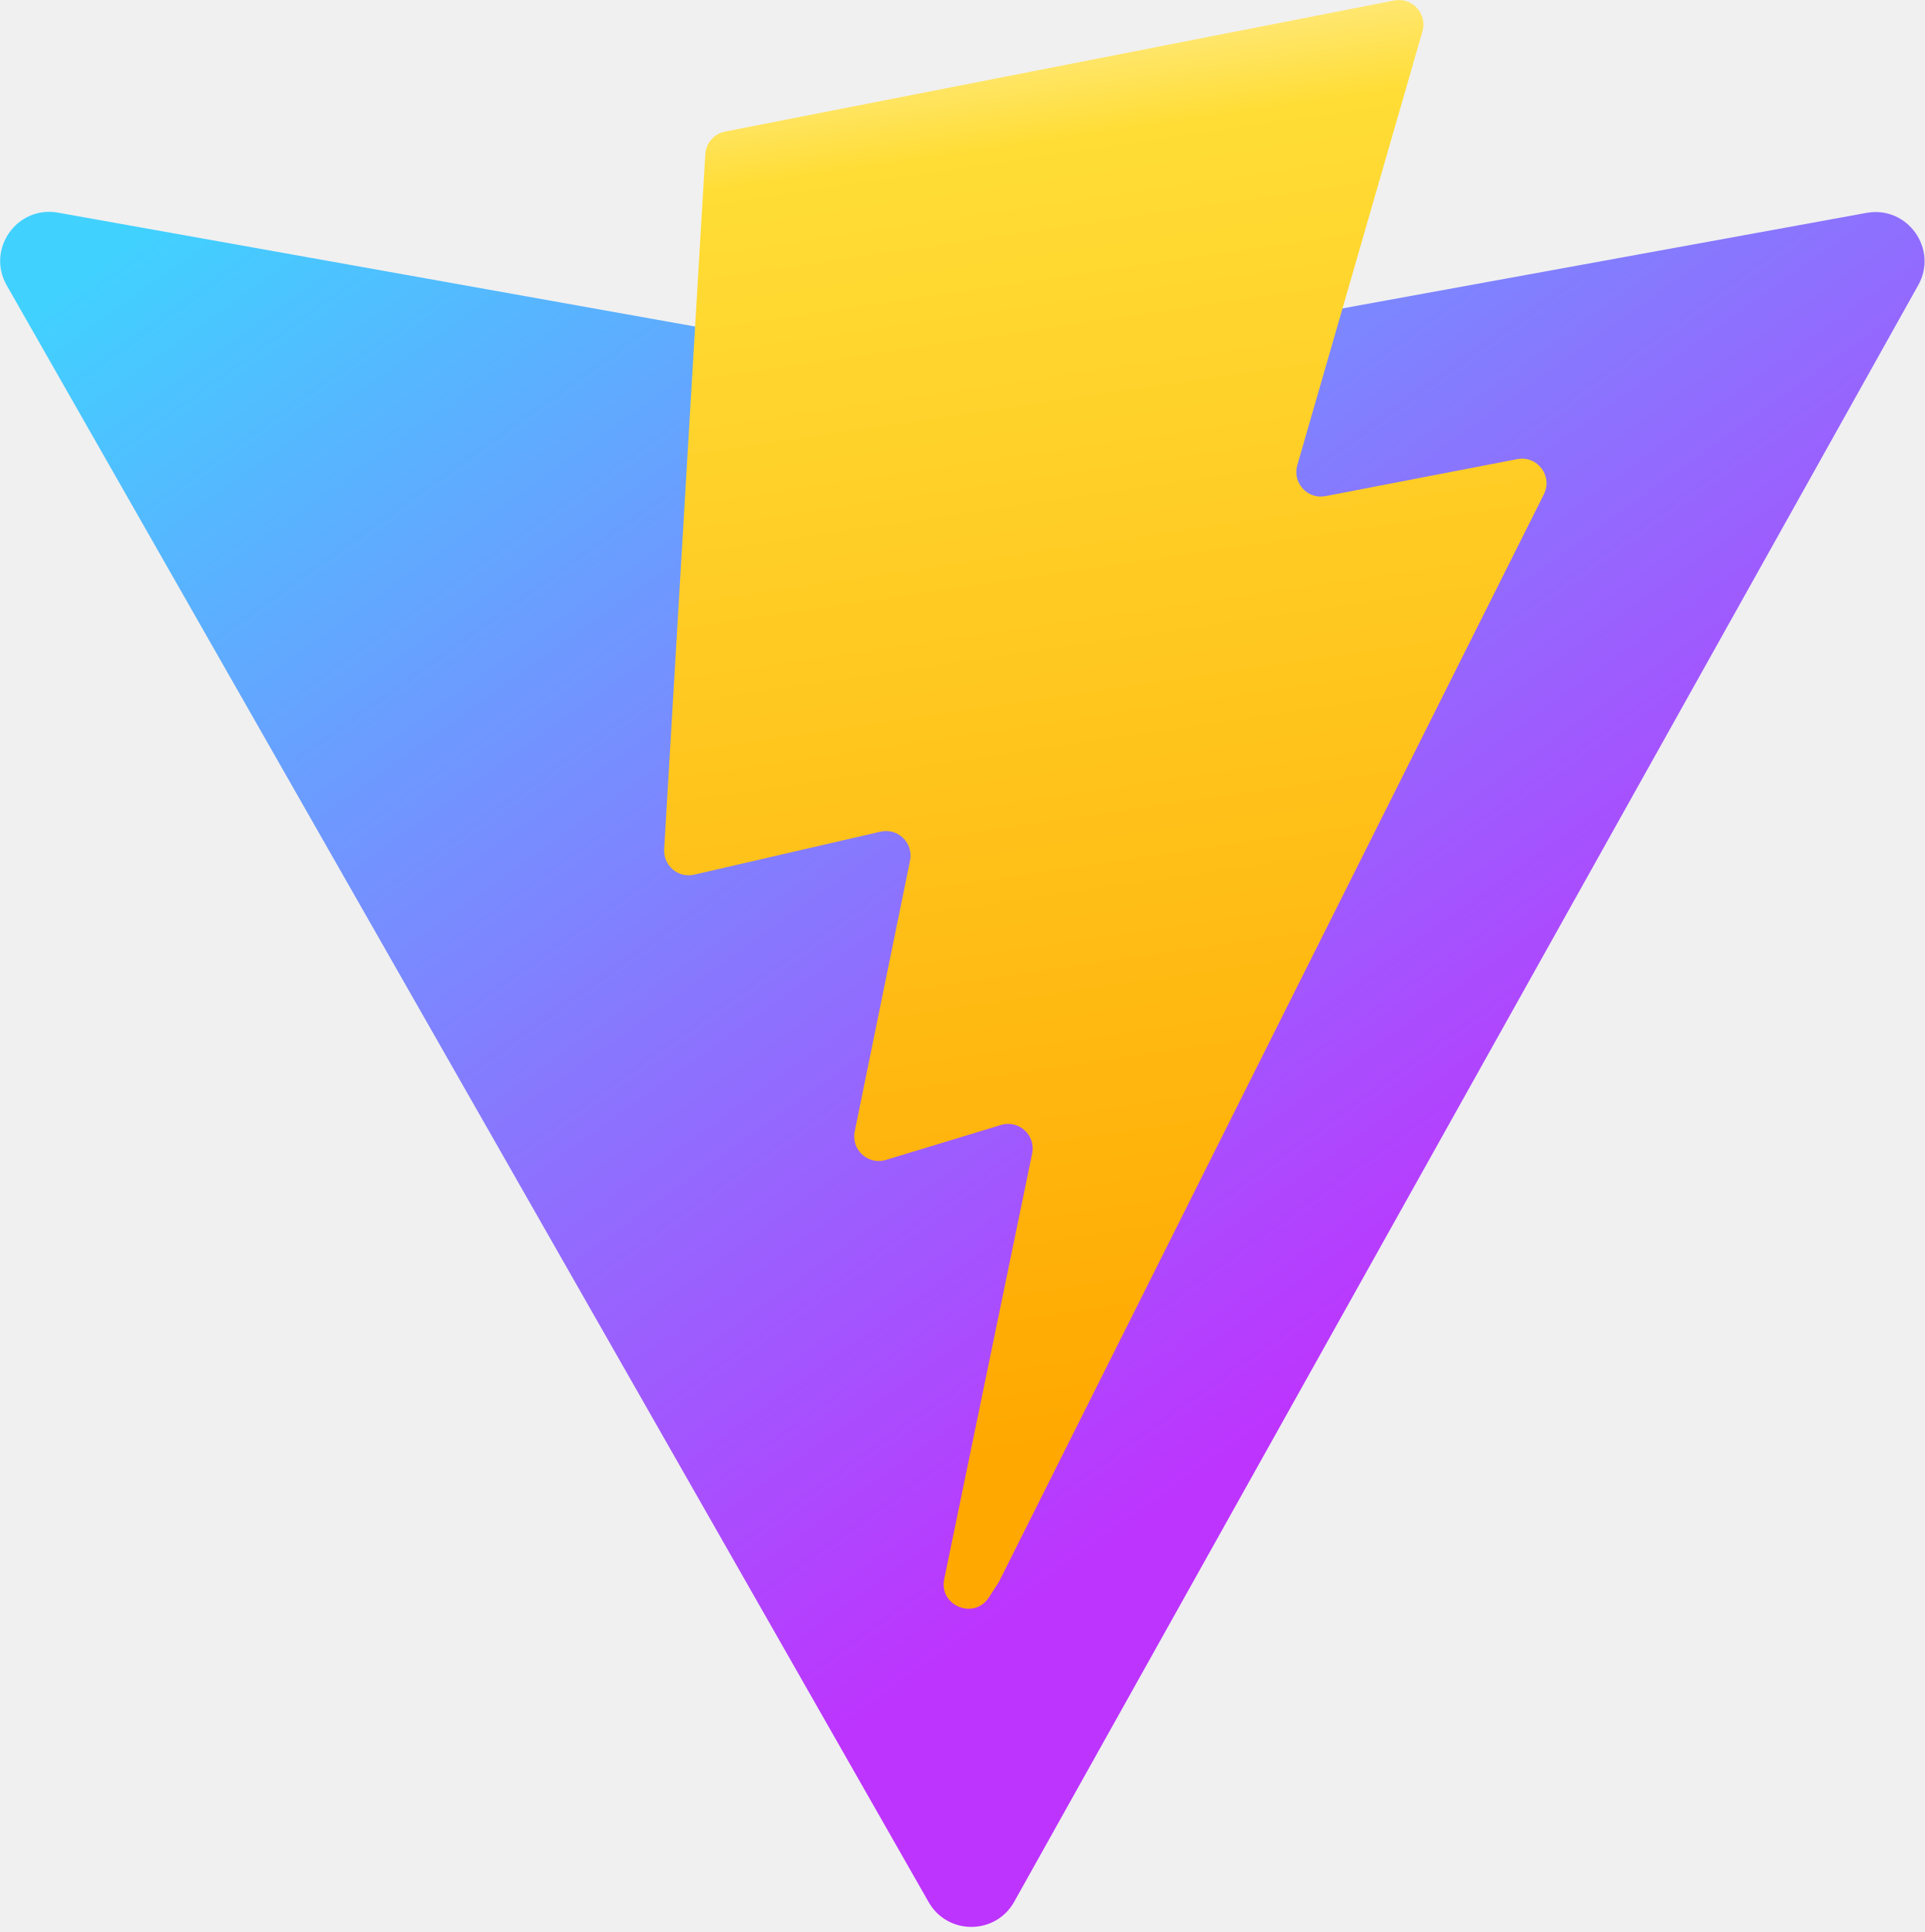
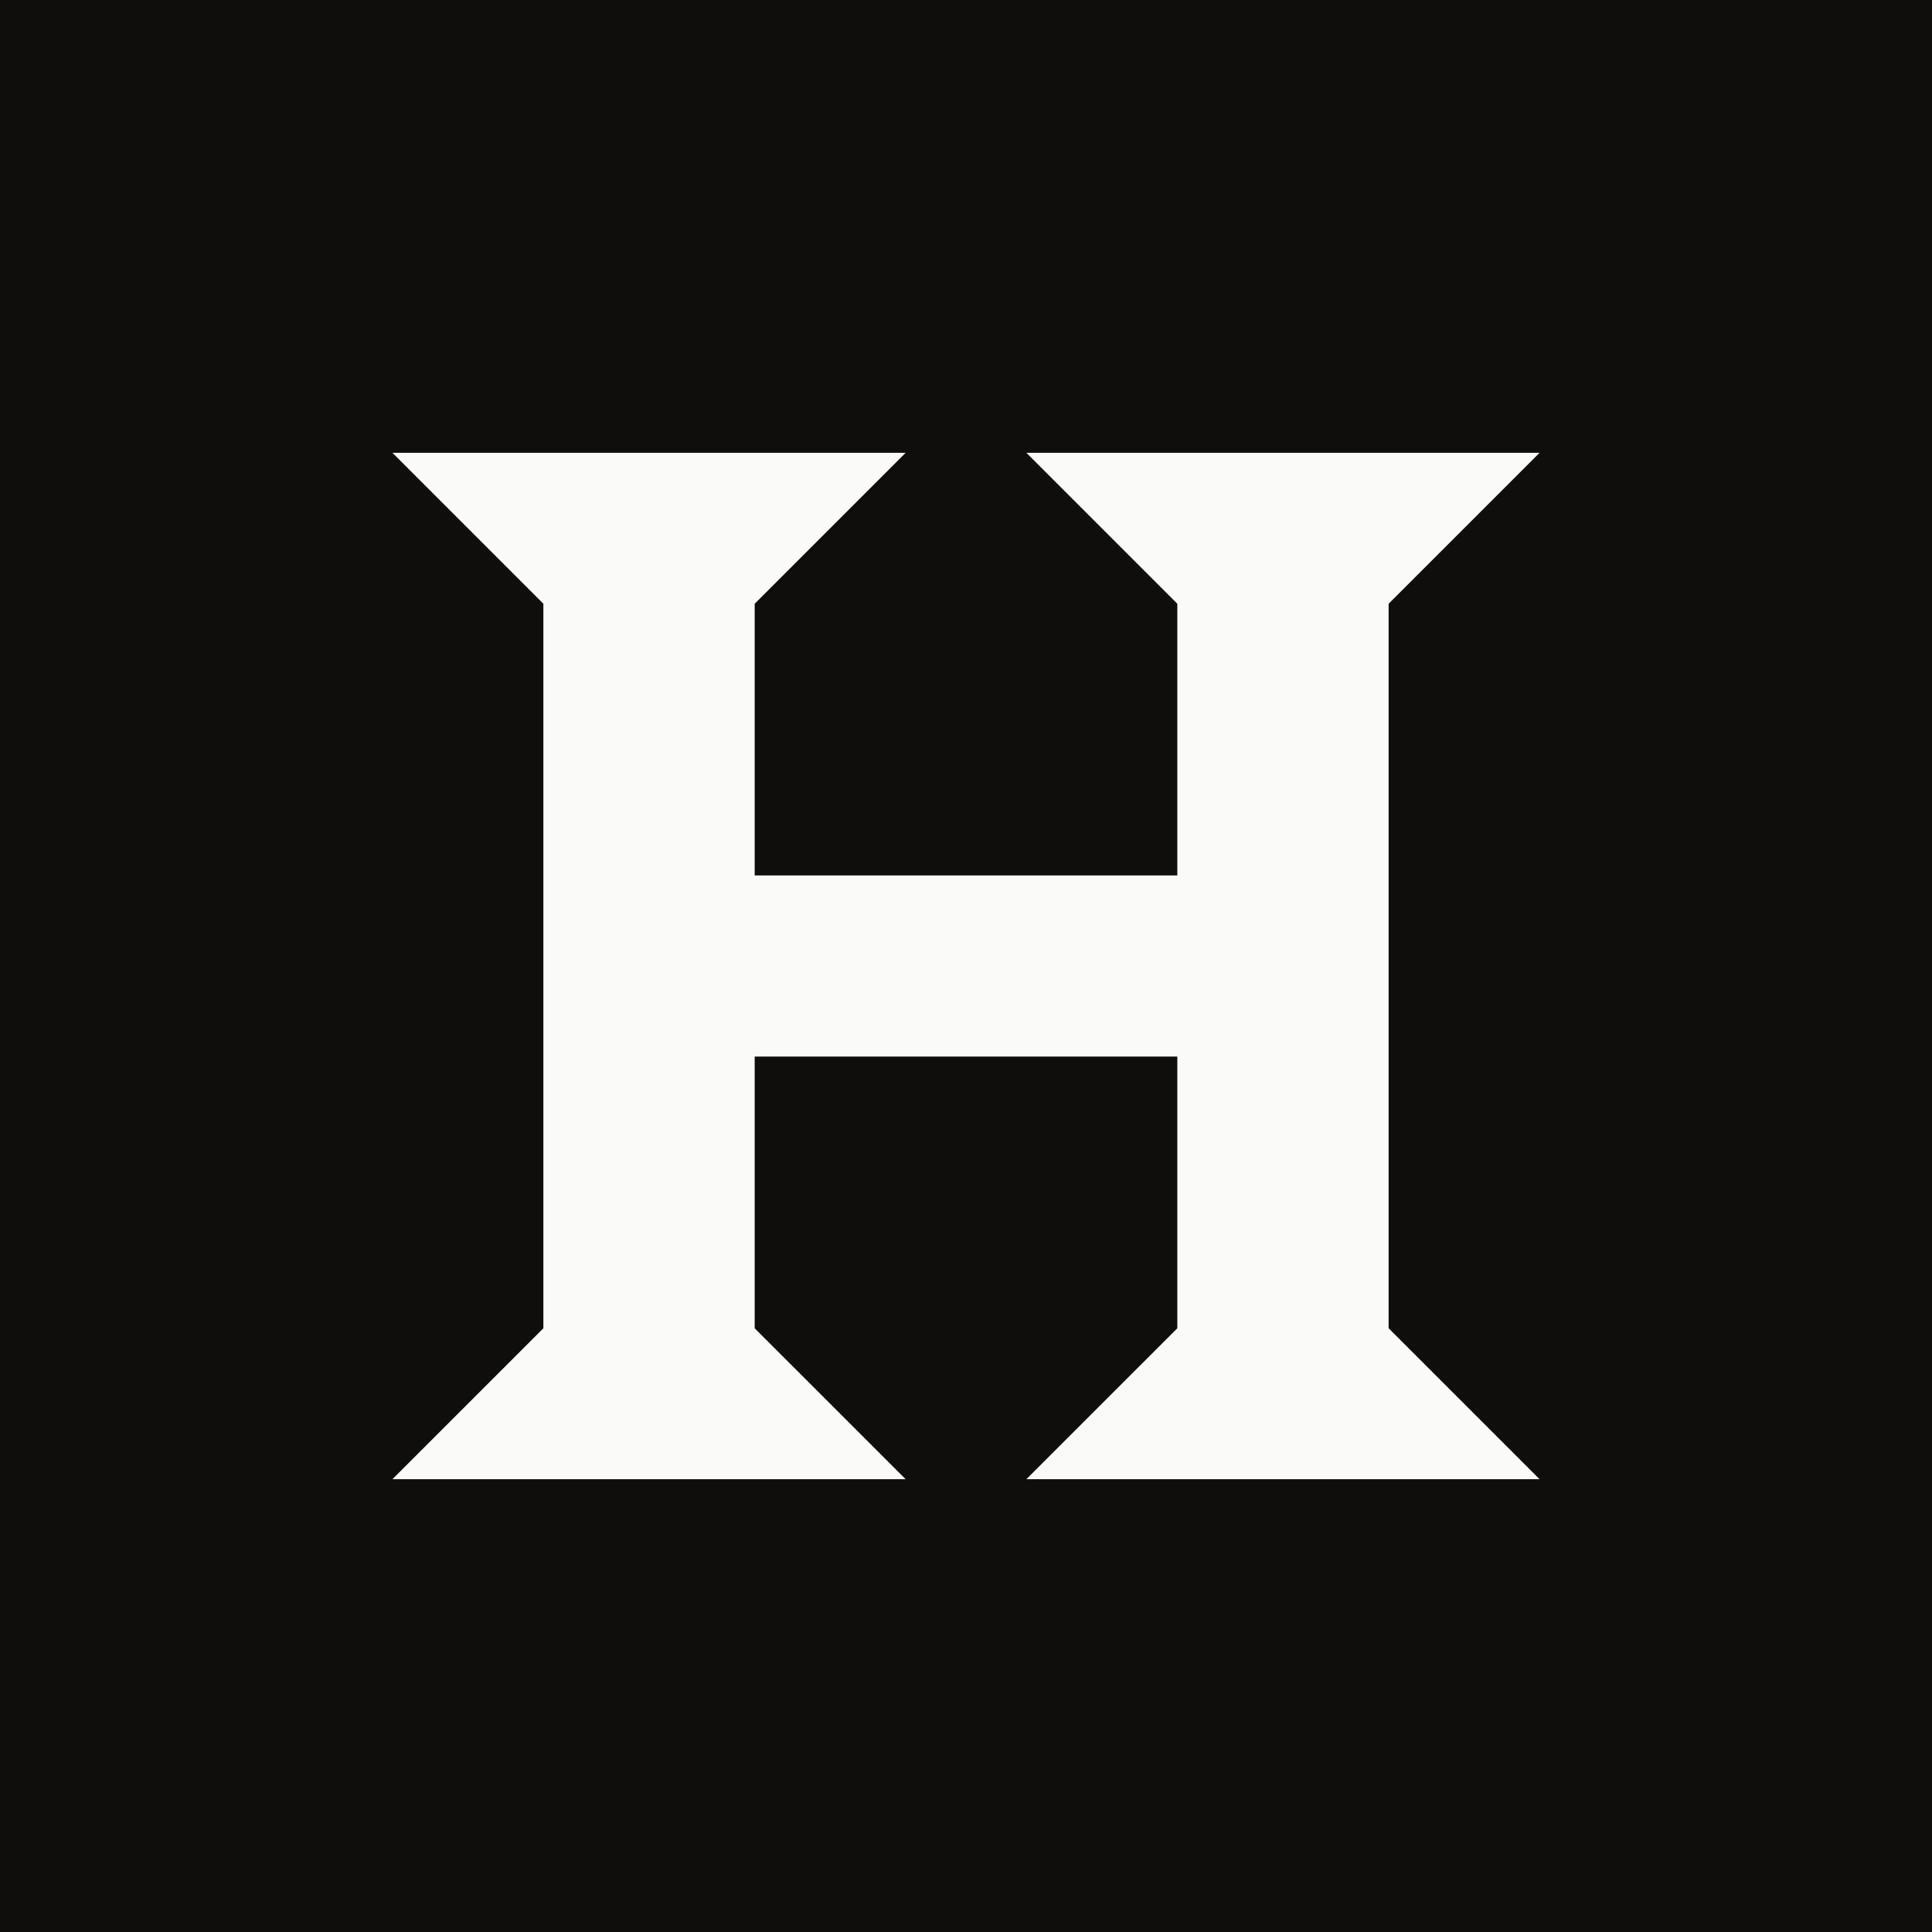
- <svg xmlns="http://www.w3.org/2000/svg" aria-hidden="true" role="img" class="iconify iconify--logos" width="31.88" height="32" preserveAspectRatio="xMidYMid meet" viewBox="0 0 256 257">
+ <svg xmlns="http://www.w3.org/2000/svg" width="128" height="128" viewBox="0 0 128 128" fill="none">
+   <rect width="128" height="128" fill="#0F0E0D" />
+   <g clip-path="url(#clip0_4594_1220)">
+     <path d="M102 98H68L78 88.001V70H50V88.001L60 98H26L36 88.001V40L26 30H60L50 40V58H78V40L68 30H102L92 40V88.001L102 98Z" fill="#FAFAF9" />
+   </g>
  <defs>
-     <linearGradient id="IconifyId1813088fe1fbc01fb466" x1="-.828%" x2="57.636%" y1="7.652%" y2="78.411%">
-       <stop offset="0%" stop-color="#41D1FF" />
-       <stop offset="100%" stop-color="#BD34FE" />
-     </linearGradient>
-     <linearGradient id="IconifyId1813088fe1fbc01fb467" x1="43.376%" x2="50.316%" y1="2.242%" y2="89.03%">
-       <stop offset="0%" stop-color="#FFEA83" />
-       <stop offset="8.333%" stop-color="#FFDD35" />
-       <stop offset="100%" stop-color="#FFA800" />
-     </linearGradient>
+     <clipPath id="clip0_4594_1220">
+       <rect width="76" height="68" fill="white" transform="translate(26 30)" />
+     </clipPath>
  </defs>
-   <path fill="url(#IconifyId1813088fe1fbc01fb466)" d="M255.153 37.938L134.897 252.976c-2.483 4.44-8.862 4.466-11.382.048L.875 37.958c-2.746-4.814 1.371-10.646 6.827-9.67l120.385 21.517a6.537 6.537 0 0 0 2.322-.004l117.867-21.483c5.438-.991 9.574 4.796 6.877 9.62Z" />
-   <path fill="url(#IconifyId1813088fe1fbc01fb467)" d="M185.432.063L96.44 17.501a3.268 3.268 0 0 0-2.634 3.014l-5.474 92.456a3.268 3.268 0 0 0 3.997 3.378l24.777-5.718c2.318-.535 4.413 1.507 3.936 3.838l-7.361 36.047c-.495 2.426 1.782 4.5 4.151 3.78l15.304-4.649c2.372-.72 4.652 1.36 4.15 3.788l-11.698 56.621c-.732 3.542 3.979 5.473 5.943 2.437l1.313-2.028l72.516-144.72c1.215-2.423-.88-5.186-3.54-4.672l-25.505 4.922c-2.396.462-4.435-1.77-3.759-4.114l16.646-57.705c.677-2.35-1.37-4.583-3.769-4.113Z" />
</svg>
